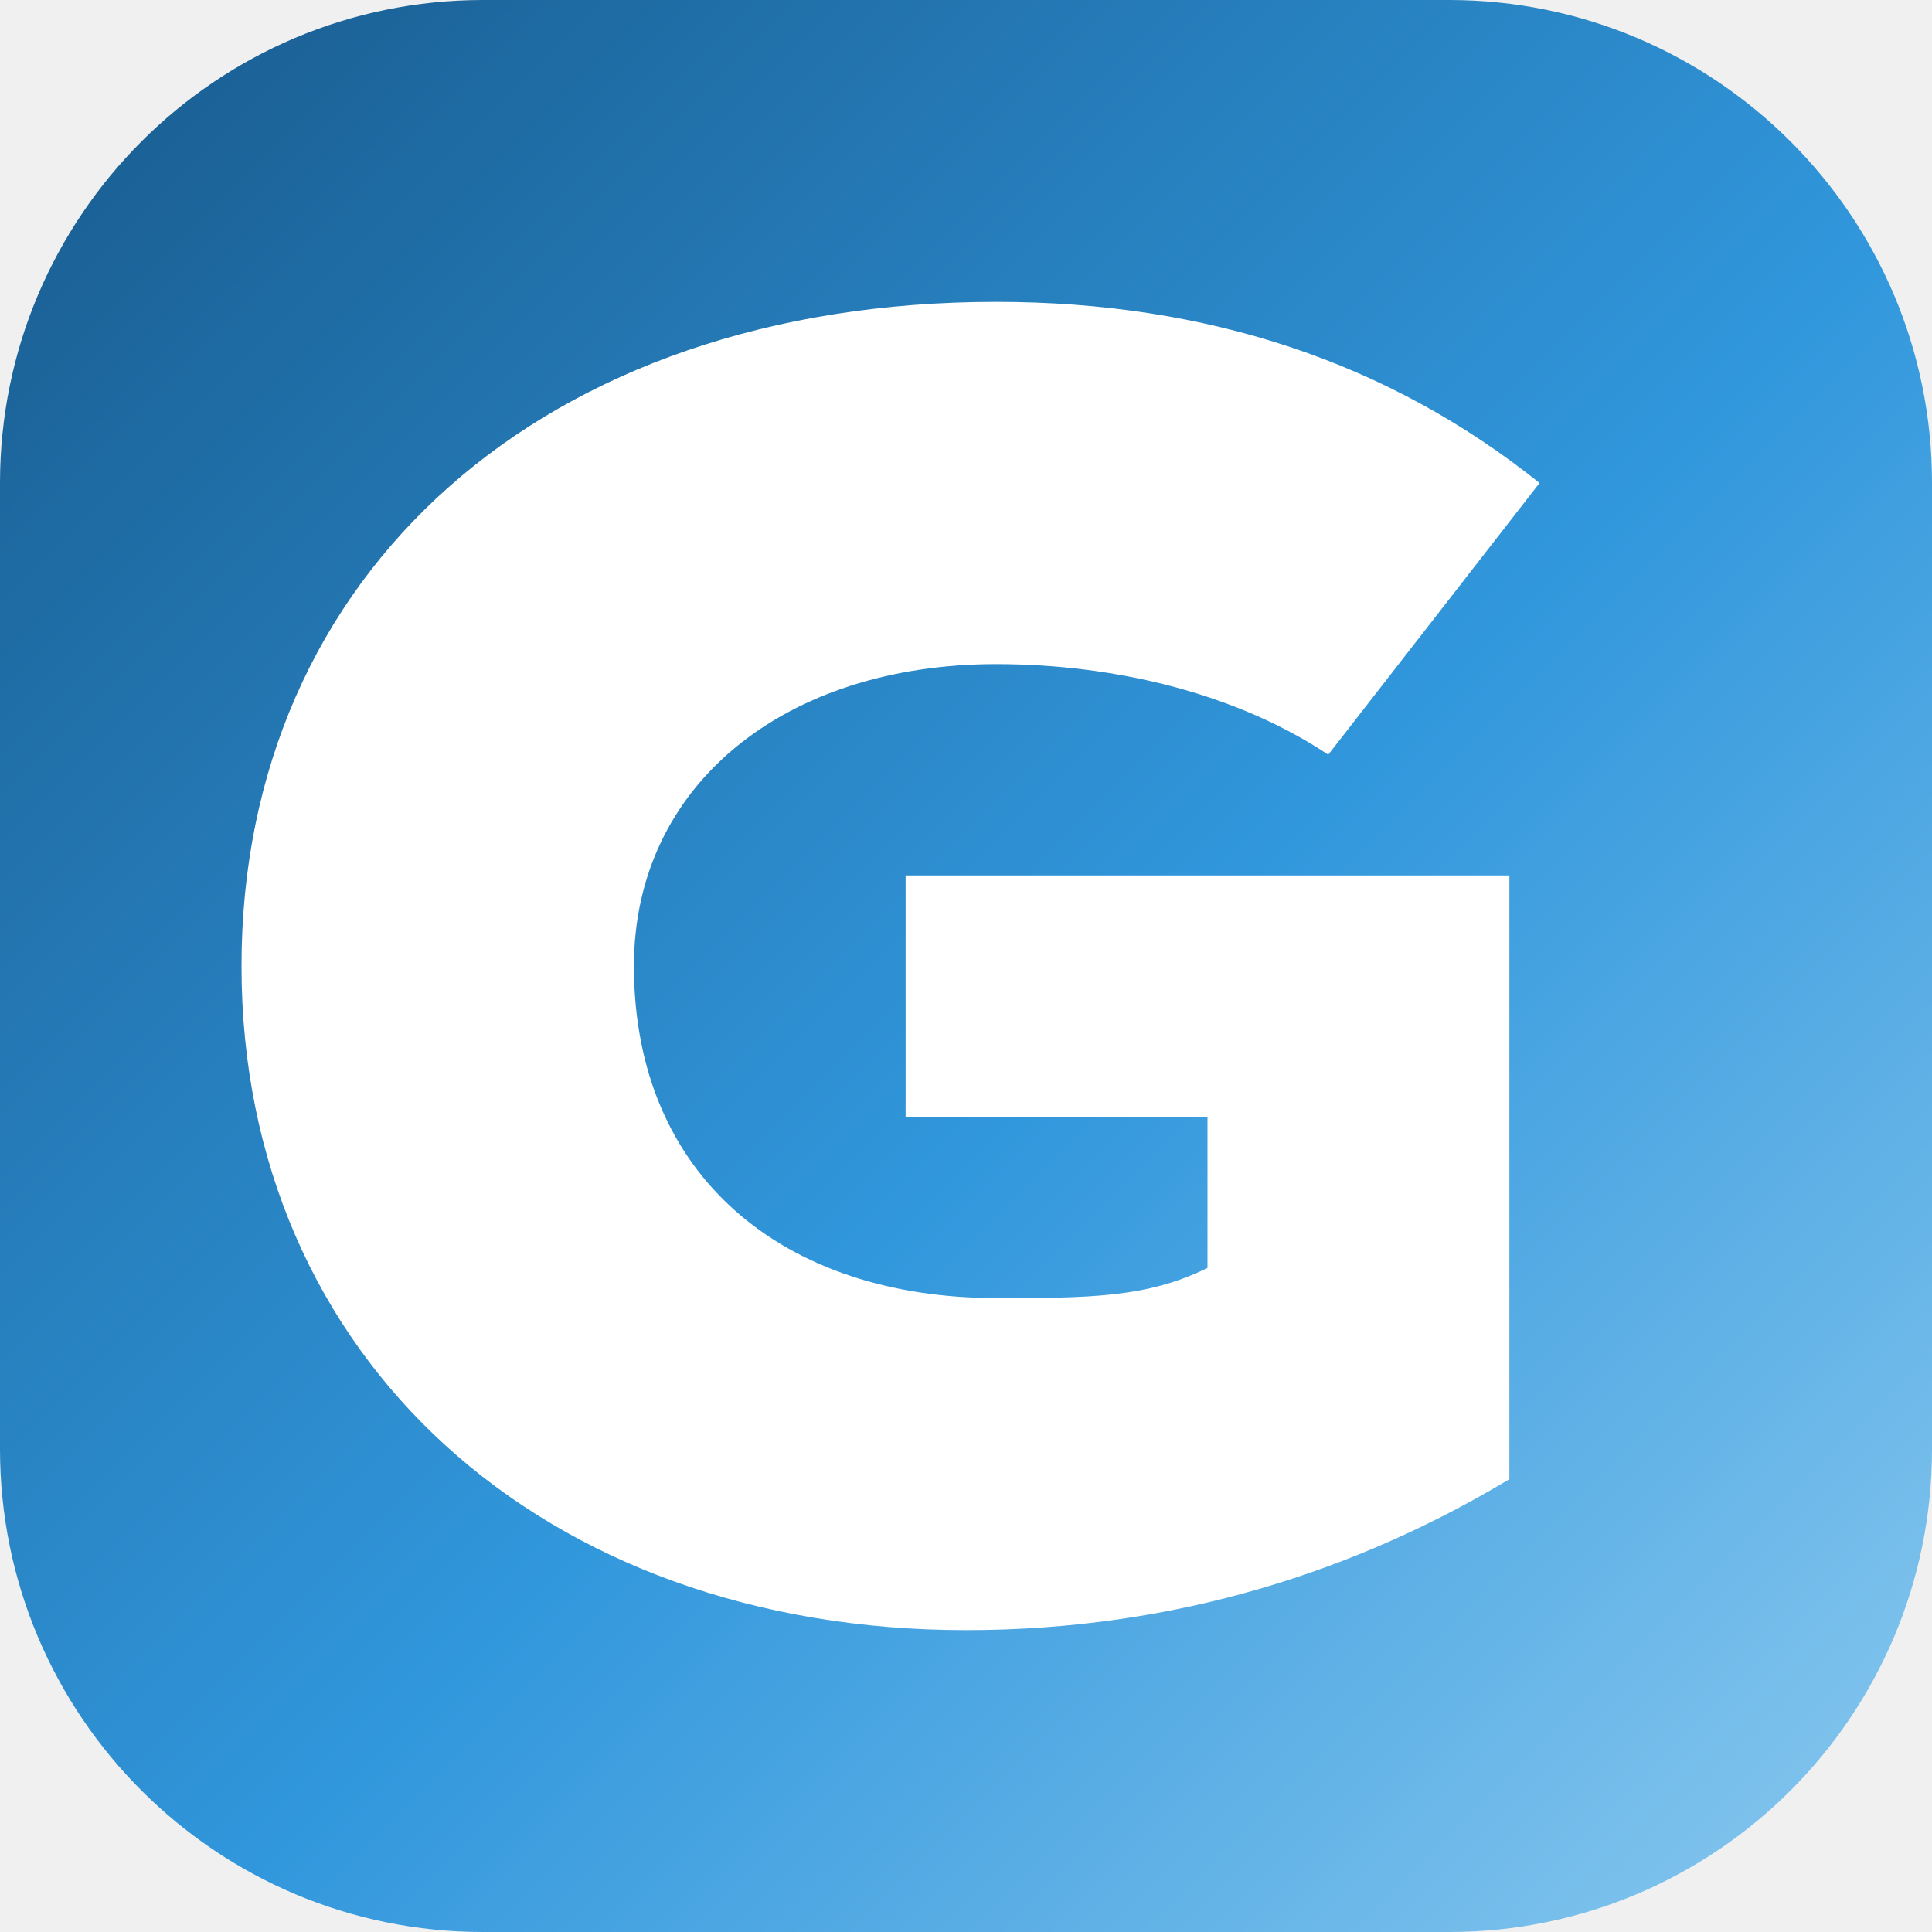
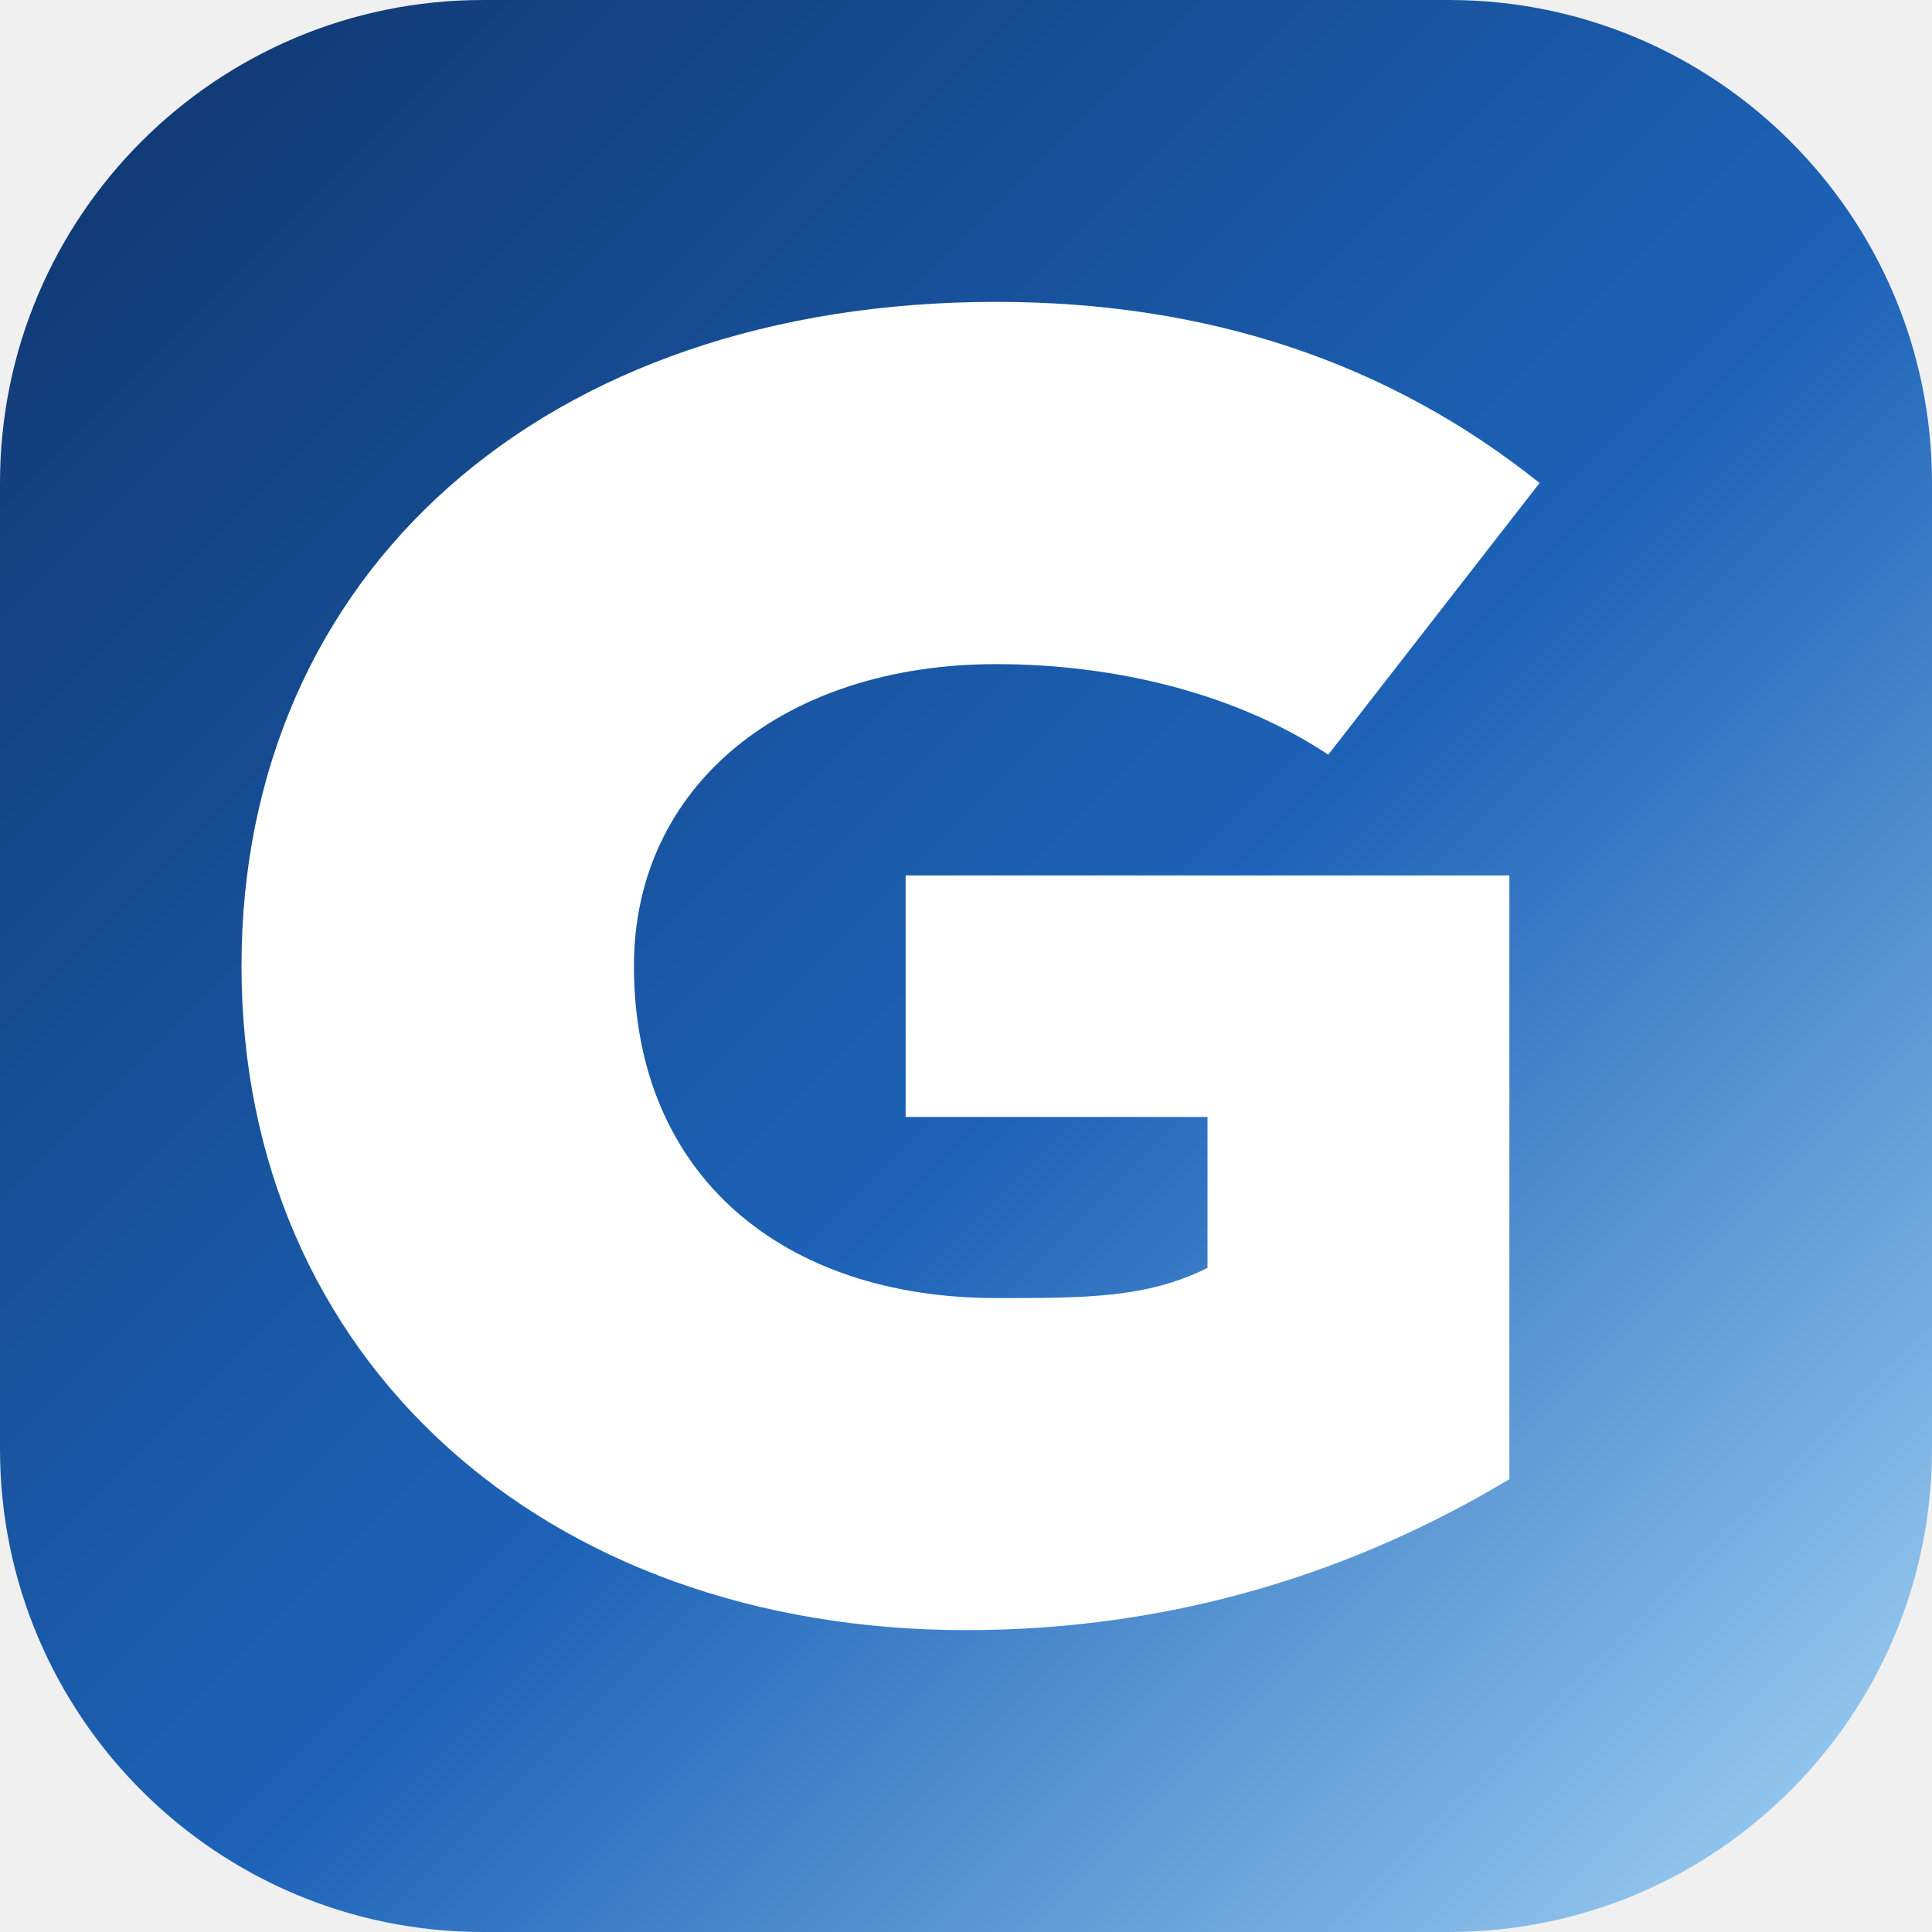
<svg xmlns="http://www.w3.org/2000/svg" viewBox="0 0 64 64">
  <defs>
    <linearGradient id="g" x1="0" y1="0" x2="1" y2="1">
-       <stop offset="0" stop-color="#17598c" />
-       <stop offset="0.55" stop-color="#3197dc" />
-       <stop offset="1" stop-color="#8ccaf0" />
+       <stop offset="0" stop-color="#0f356d" />
+       <stop offset="0.55" stop-color="#1d63b8" />
+       <stop offset="1" stop-color="#a9d8f7" />
    </linearGradient>
  </defs>
  <rect width="64" height="64" rx="16" fill="url(#g)" />
  <path fill="#fff" d="M50 29v20c-5 3-11 5-18 5C18 54 8 45 8 32S18 10 33 10c7 0 13 2 18 6l-7 9c-3-2-7-3-11-3-7 0-12 4-12 10 0 7 5 11 12 11 3 0 5 0 7-1v-5H30v-8h20Z" />
</svg>
